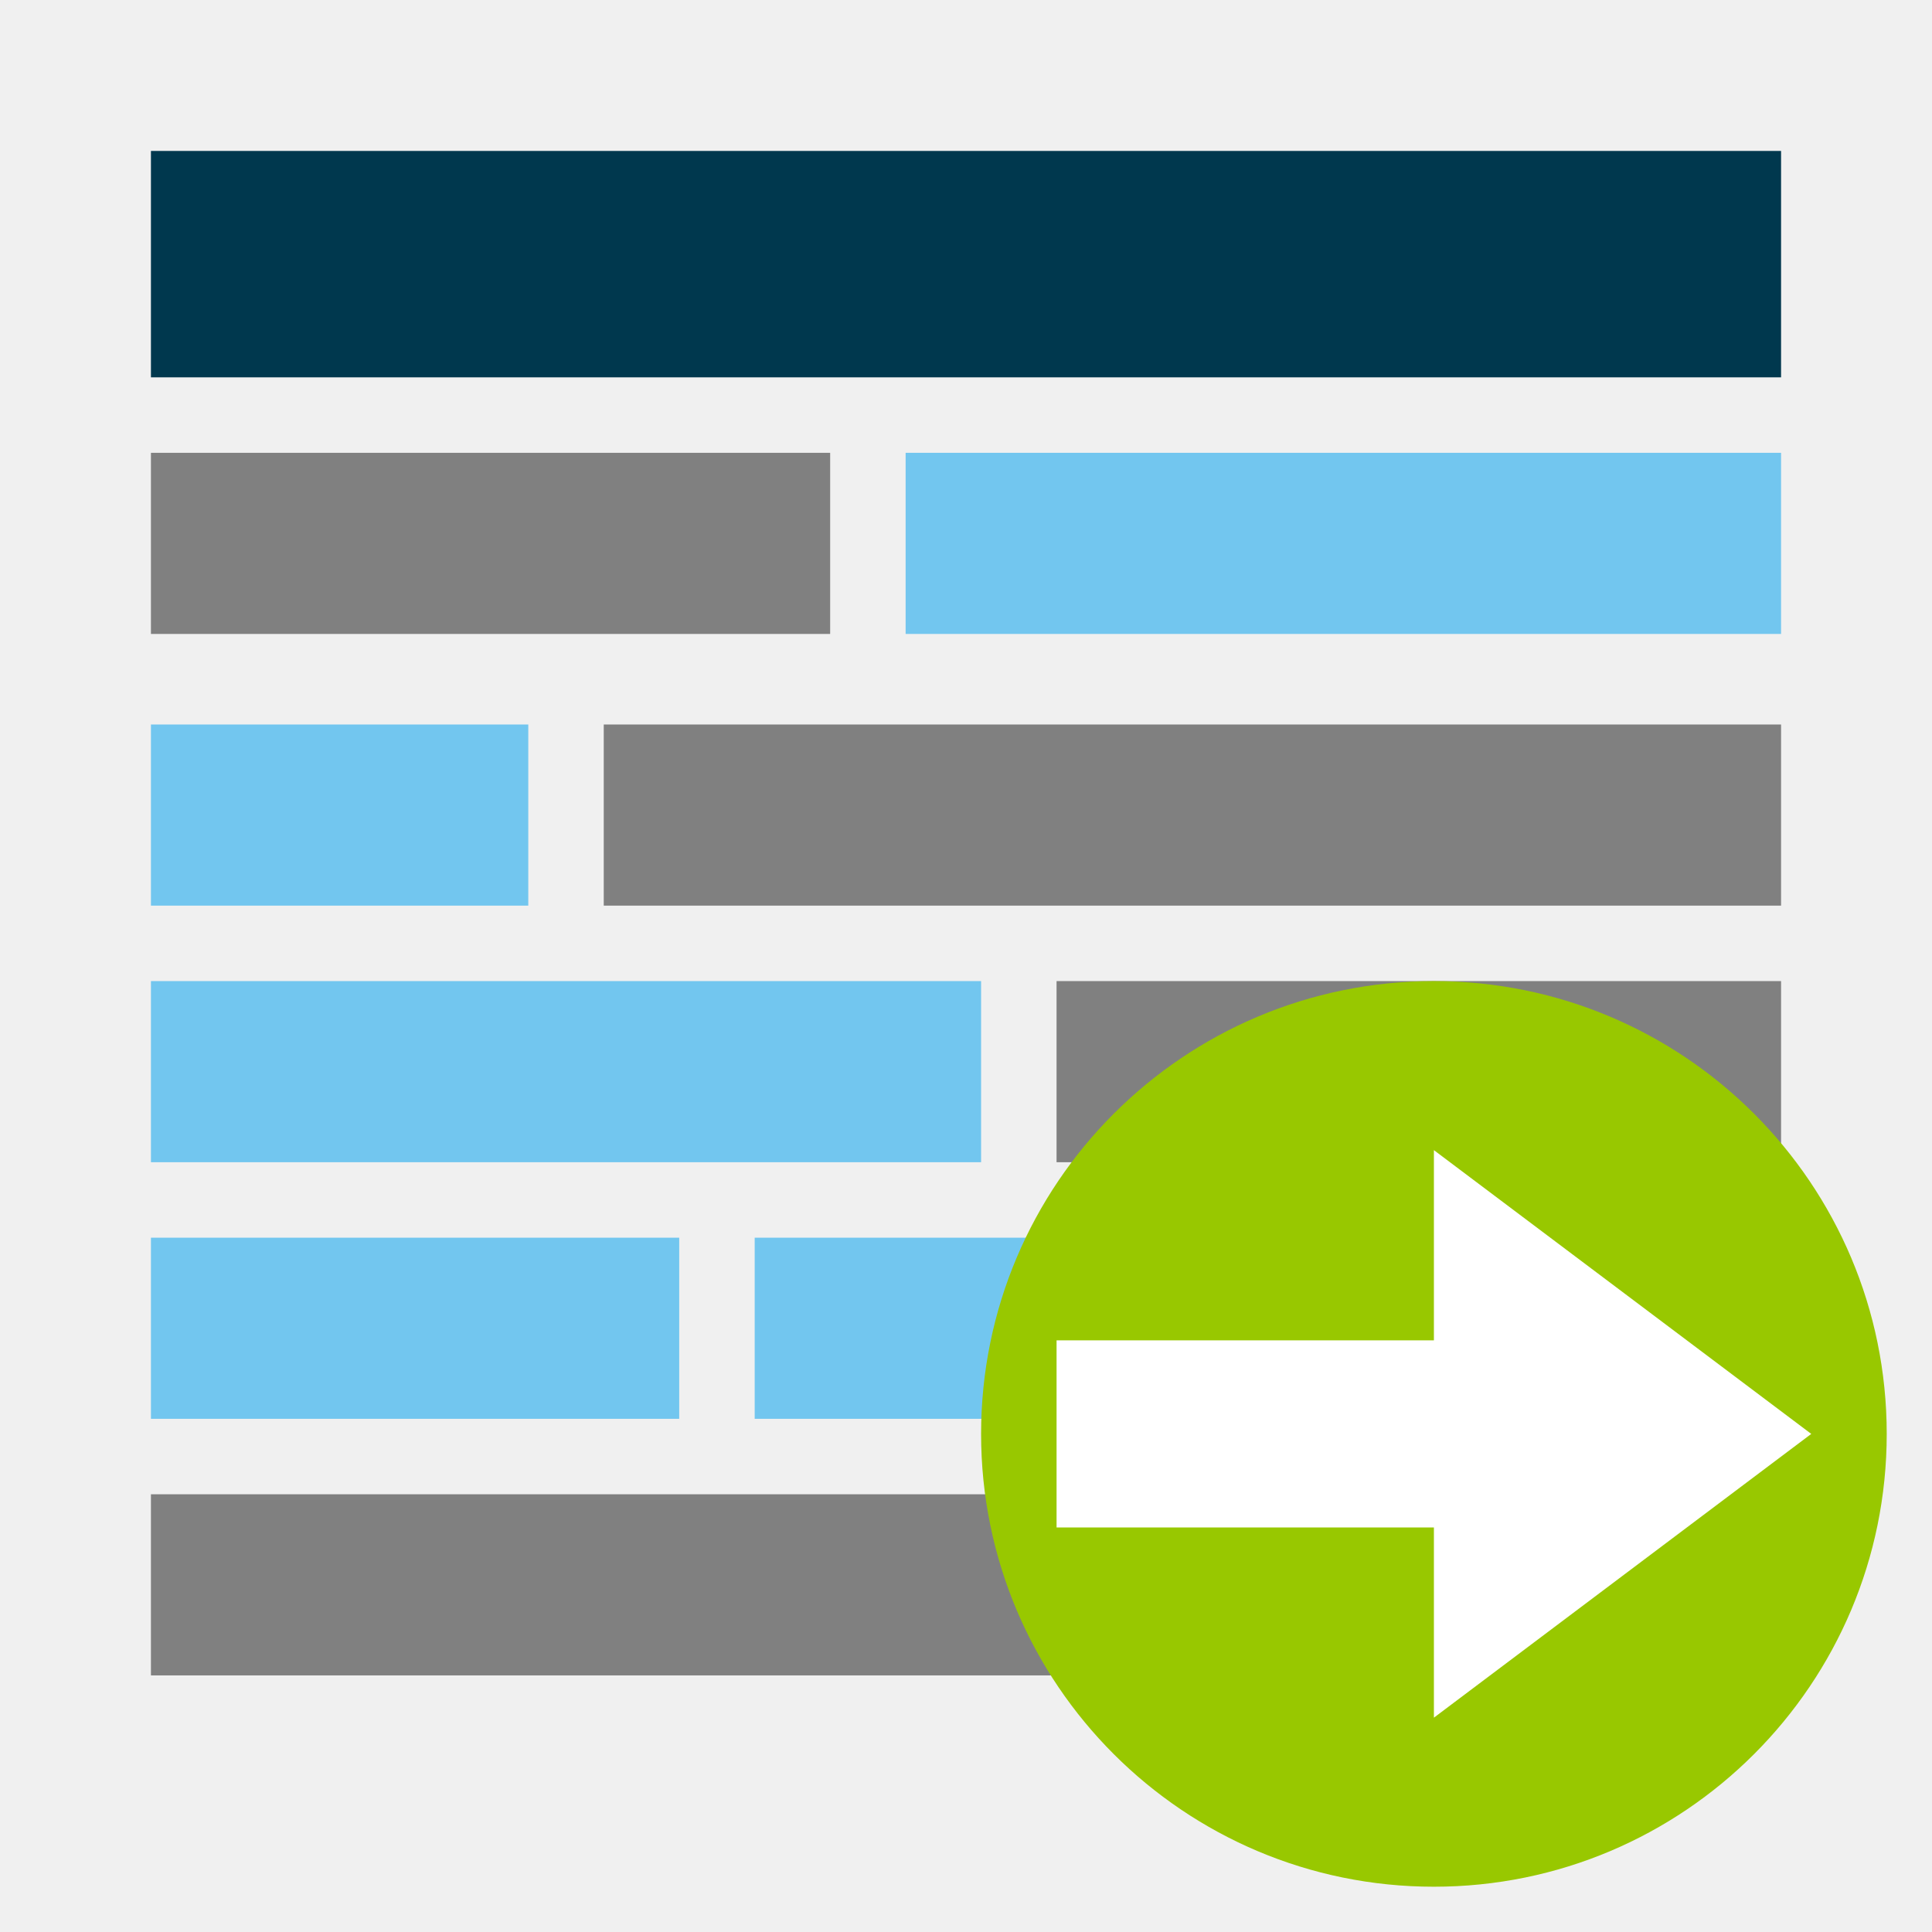
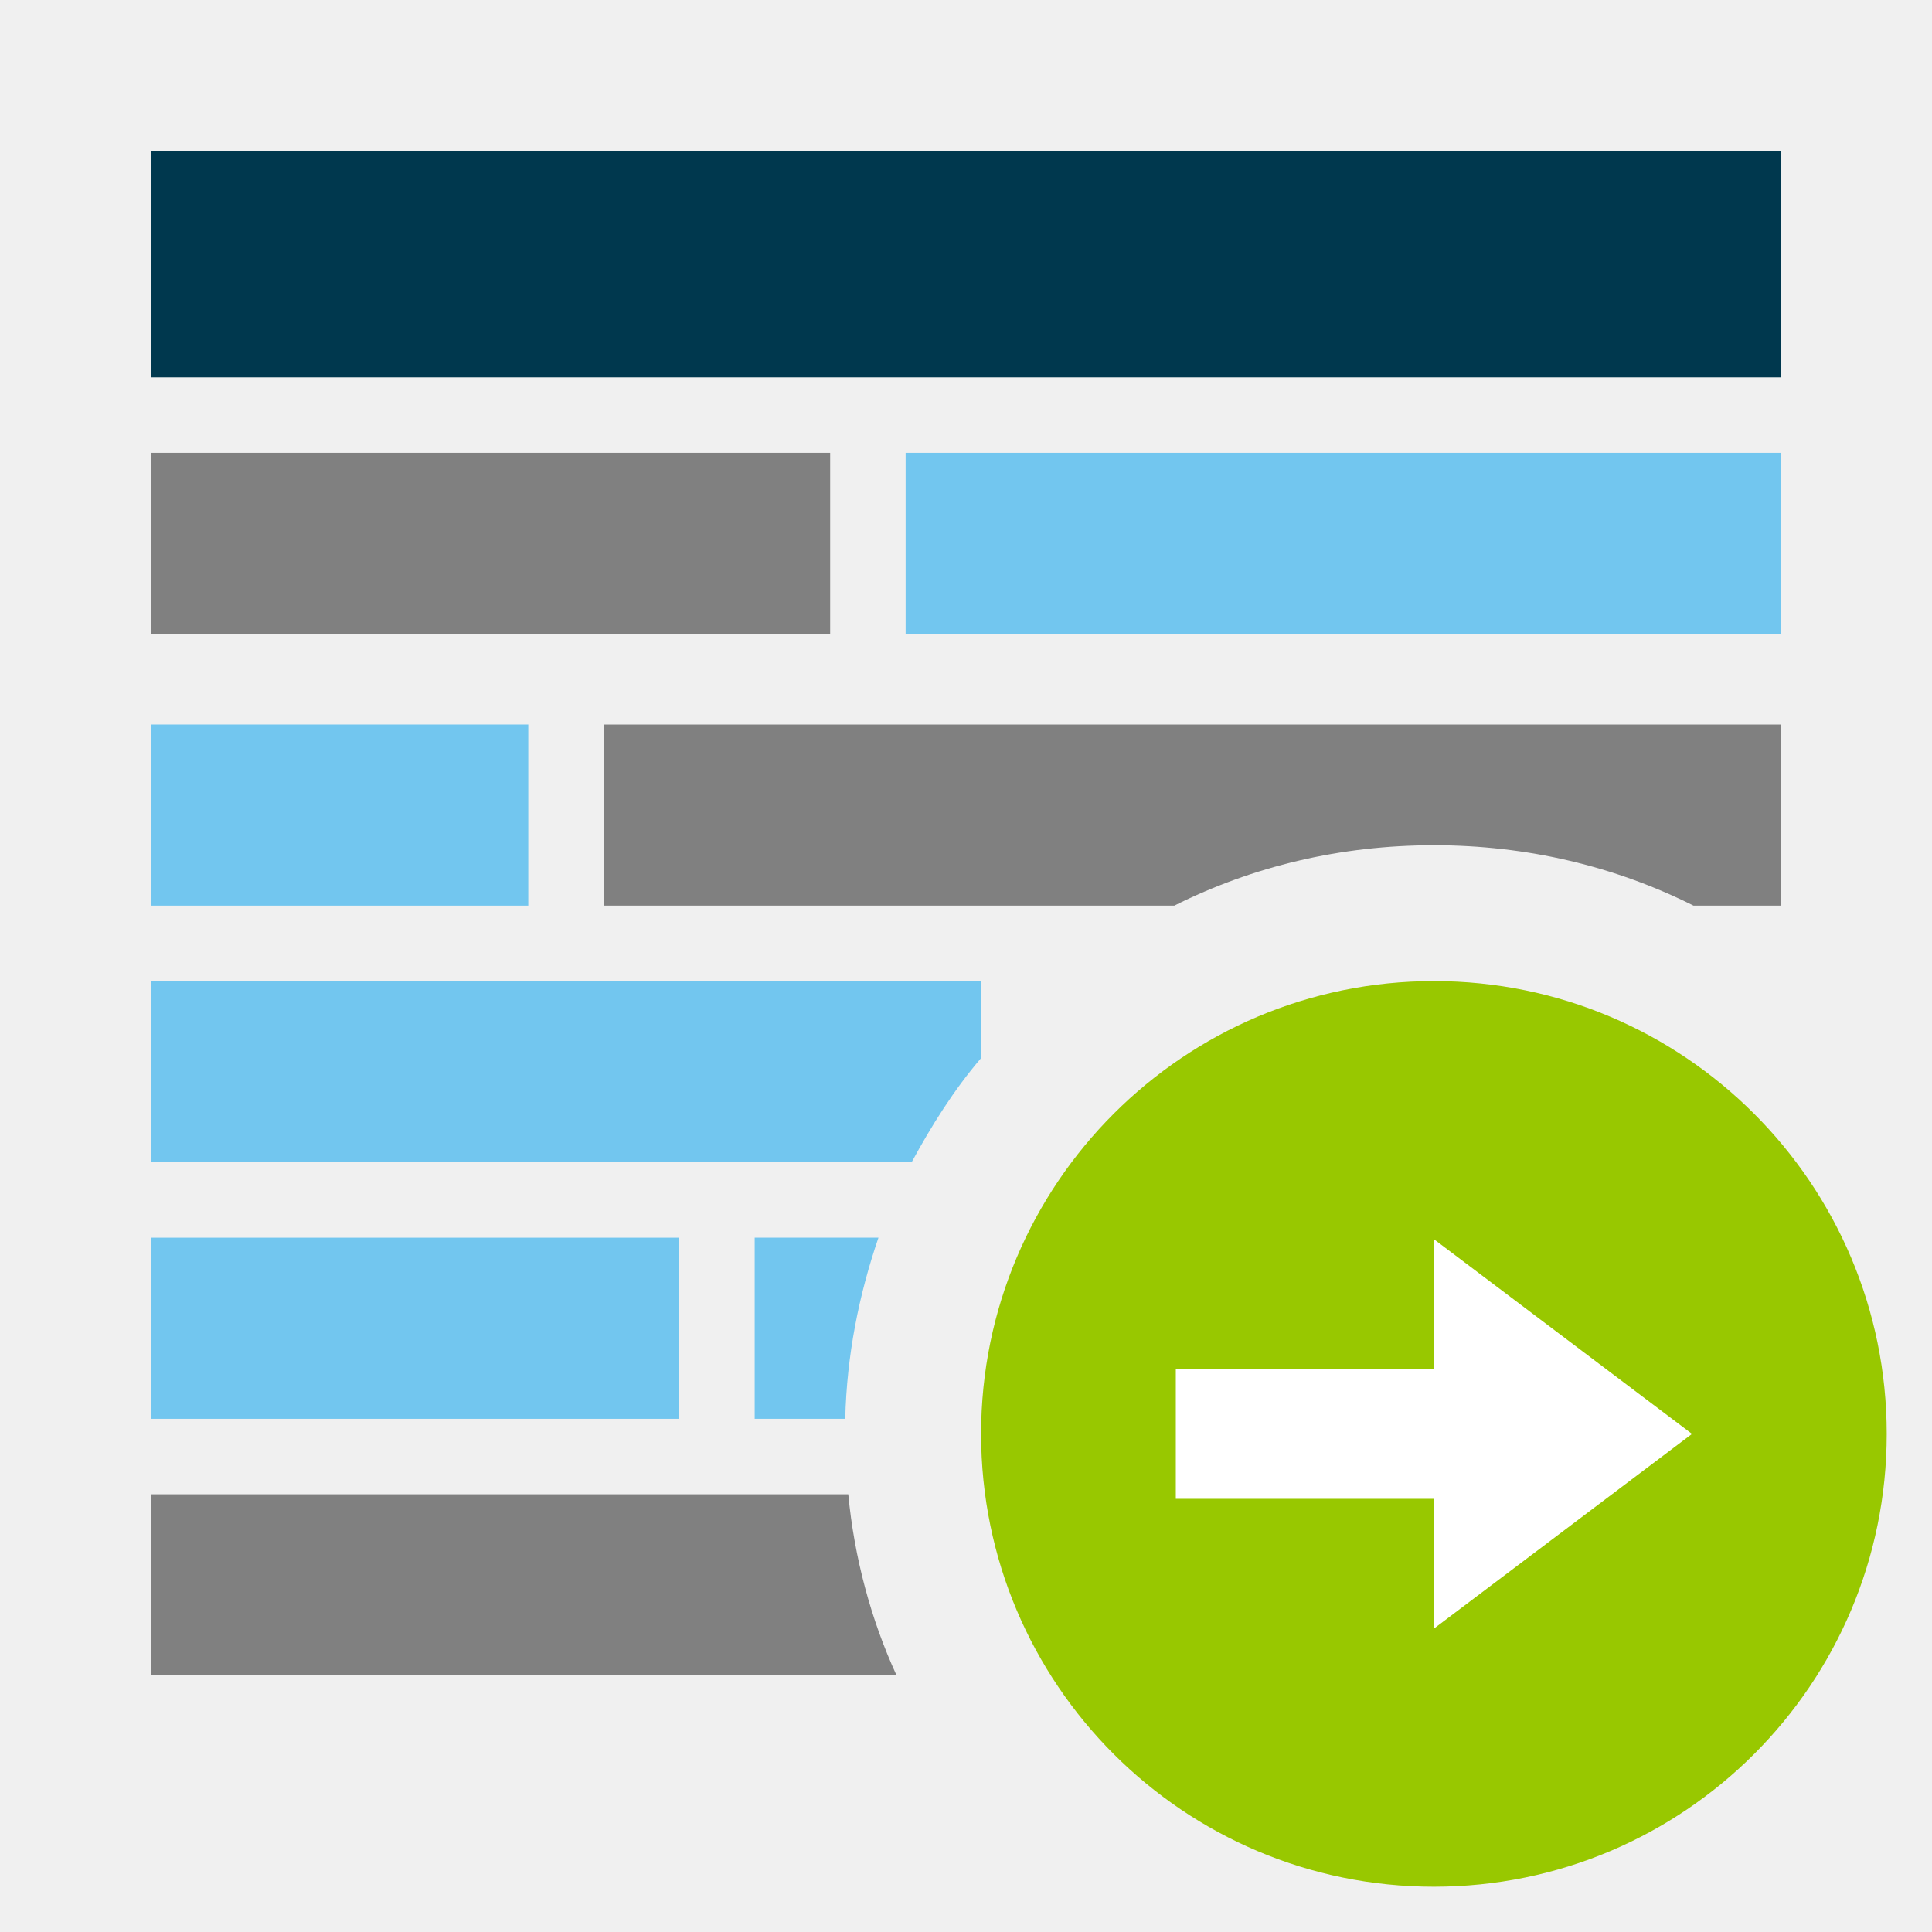
- <svg xmlns="http://www.w3.org/2000/svg" version="1.1" x="0px" y="0px" viewBox="0 0 128 128">
-   <rect x="10" y="10" width="108" height="15" style="fill:#00384e;" />
-   <rect x="60" y="30" width="58" height="12" style="fill:#72c6ef;" />
-   <rect x="10" y="30" width="45" height="12" style="fill:#808080;" />
-   <rect x="40" y="48" width="78" height="12" style="fill:#808080;" />
-   <rect x="10" y="48" width="25" height="12" style="fill:#72c6ef;" />
-   <rect x="70" y="65" width="48" height="12" style="fill:#808080;" />
-   <rect x="10" y="65" width="55" height="12" style="fill:#72c6ef;" />
-   <rect x="50" y="82" width="68" height="12" style="fill:#72c6ef;" />
-   <rect x="10" y="82" width="35" height="12" style="fill:#72c6ef;" />
-   <rect x="10" y="99" width="108" height="12" style="fill:#808080;" />
-   <circle cx="95" cy="95" r="30" style="fill:#98c800;" />
-   <polygon points="120,95 95,76.2 95,88.8 70,88.8 70,101.2 95,101.2 95,113.8" style="fill:#ffffff;" />
+ <svg xmlns="http://www.w3.org/2000/svg" version="1.1" viewBox="0 0 128 128">
+   <rect x="10" y="10" width="108" height="15" fill="#00384e" />
+   <rect x="60" y="30" width="58" height="12" fill="#72c6ef" />
+   <rect x="10" y="30" width="45" height="12" fill="#808080" />
+   <path d="M118,48v12h-5.8c-5.2-2.6-11-4-17.2-4s-12,1.4-17.2,4H40V48H118z" fill="#808080" />
+   <rect x="10" y="48" width="25" height="12" fill="#72c6ef" />
+   <path d="M65,65v5.1c-1.8,2.1-3.3,4.5-4.6,6.9H10V65H65z" fill="#72c6ef" />
+   <path d="M58.2,82c-1.3,3.8-2.1,7.8-2.2,12h-6V82H58.2z" fill="#72c6ef" />
+   <rect x="10" y="82" width="35" height="12" fill="#72c6ef" />
+   <path d="M59.4,111H10V99h46.2C56.6,103.2,57.7,107.3,59.4,111z" fill="#808080" />
+   <circle cx="95" cy="95" r="30" fill="#98C800" />
+   <polygon points="112.1,95 95,82.1 95,90.7 77.9,90.7 77.9,99.3 95,99.3 95,107.9" fill="#ffffff" />
</svg>
